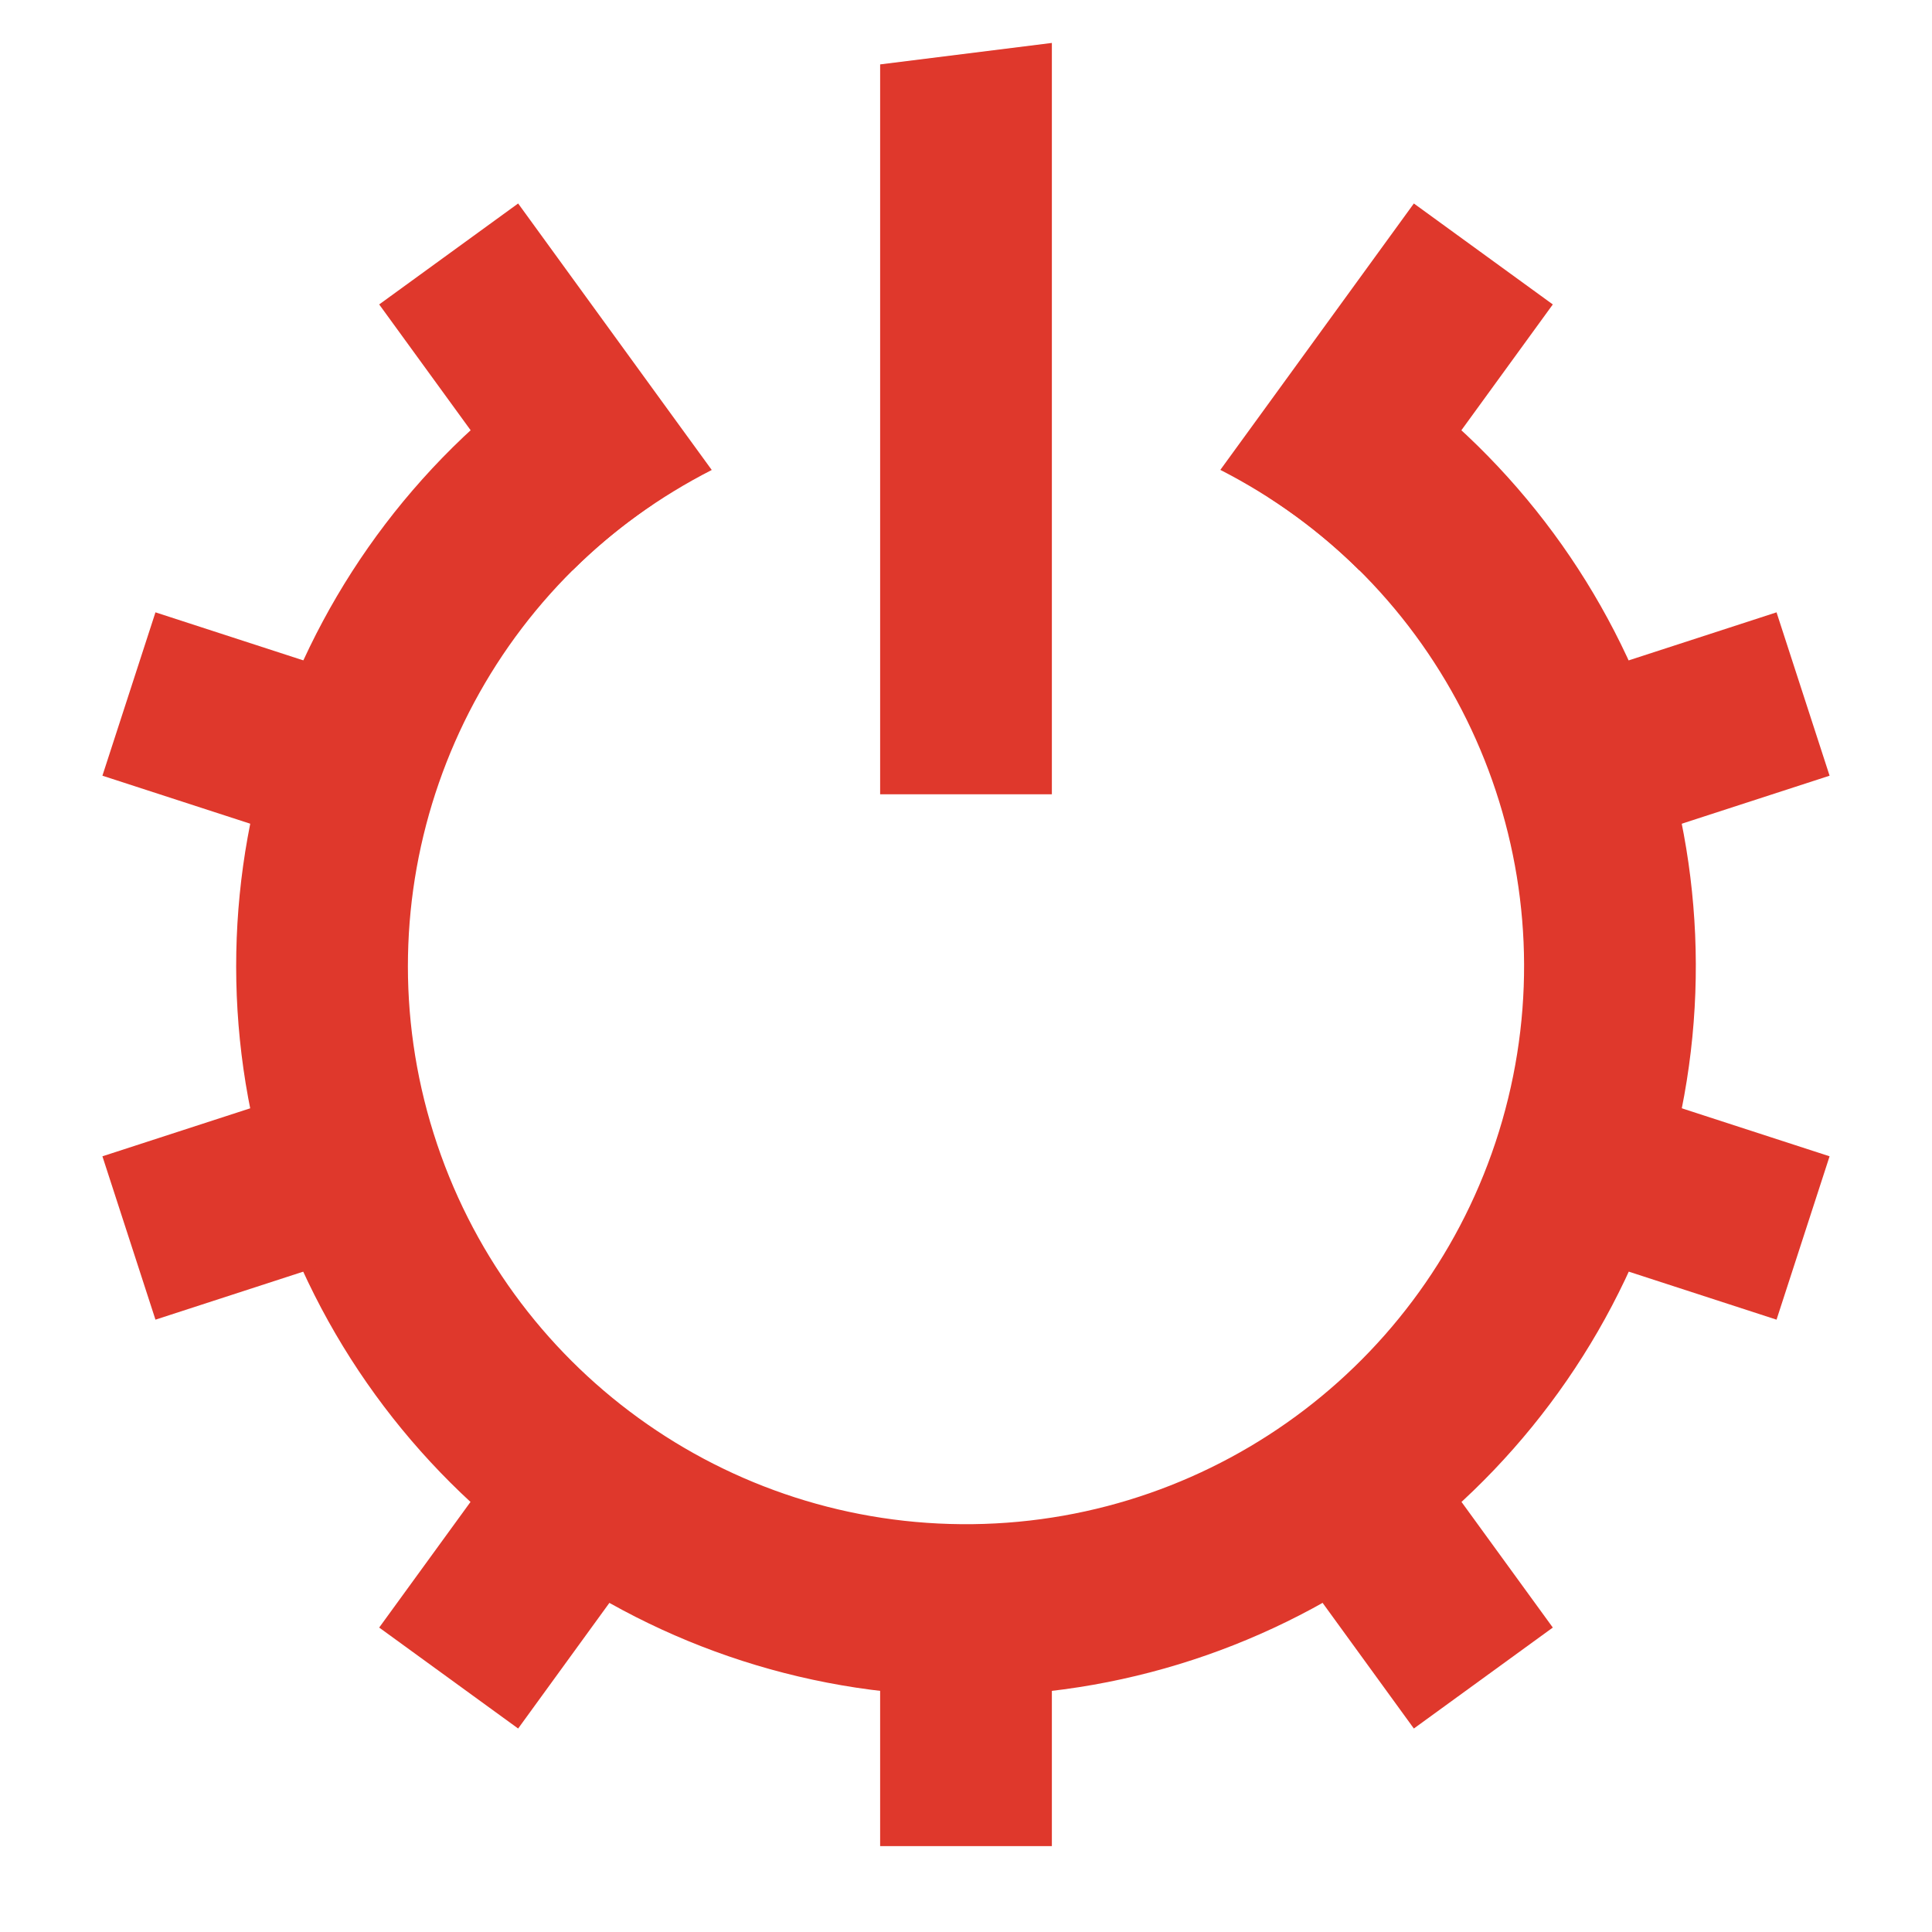
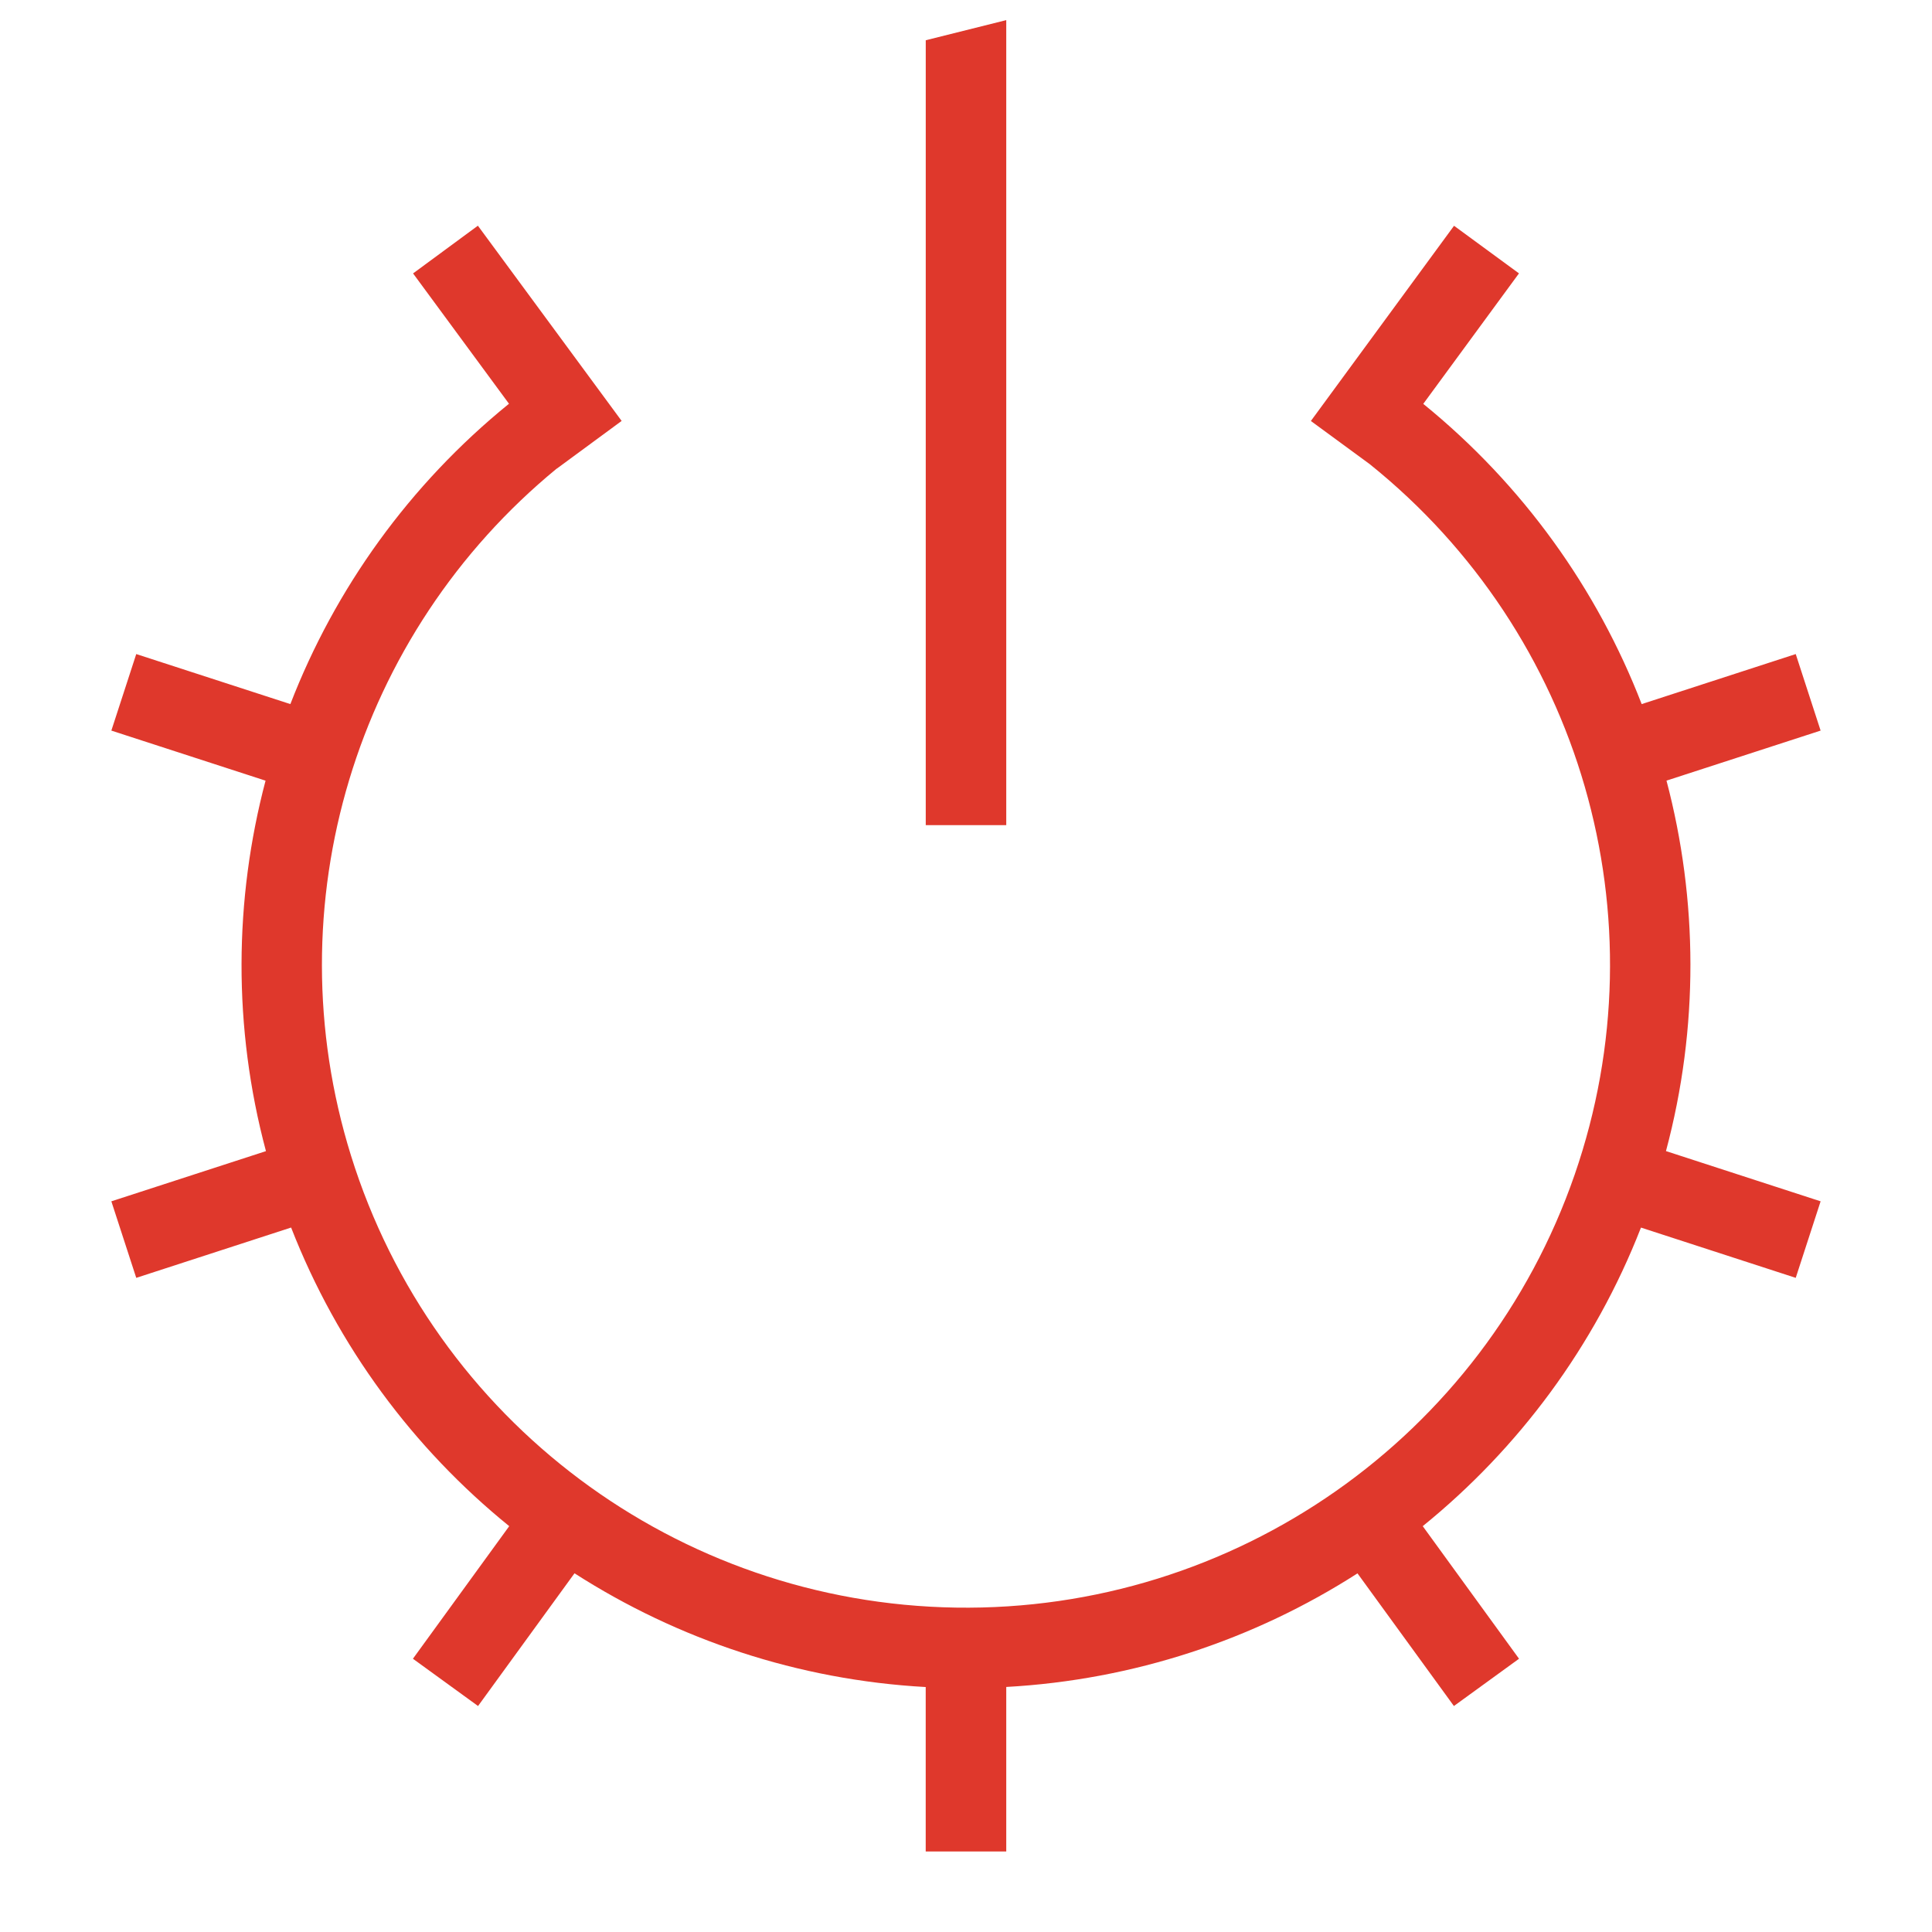
- <svg xmlns="http://www.w3.org/2000/svg" width="90" height="90" id="svg4874" version="1.1" viewBox="0 0 90 90">
+ <svg xmlns="http://www.w3.org/2000/svg" width="96" height="96" id="svg4874" version="1.1" viewBox="0 0 96 96">
  <defs id="defs4876" />
-   <g id="layer1" transform="translate(67.85715,-84.50504)">
-     <g id="g4139">
-       <rect y="84.505" x="-67.857" height="90" width="90" id="rect4198-4" style="color:#000000;fill:none;stroke:none;stroke-width:7.5;marker:none;visibility:visible;display:inline;overflow:visible;enable-background:accumulate" />
-       <rect transform="scale(-1,1)" y="84.505" x="-22.143" height="90" width="90" id="rect3049-3" style="color:#000000;fill:none;stroke:none;stroke-width:6;marker:none;visibility:visible;display:inline;overflow:visible;enable-background:accumulate" />
-       <path id="rect4747-4" d="m -26.857,87.505 8,-1 0,35 -8,0 z" style="color:#000000;display:inline;overflow:visible;visibility:visible;fill:#df382c;fill-opacity:1;stroke:none;stroke-width:9;marker:none;enable-background:accumulate" />
-       <path style="color:#000000;display:inline;overflow:visible;visibility:visible;fill:none;stroke:#df382c;stroke-width:8;stroke-linecap:butt;stroke-linejoin:round;stroke-miterlimit:4;stroke-dasharray:none;stroke-dashoffset:0;stroke-opacity:1;marker:none;enable-background:accumulate" id="path4145" d="M -6.599,104.306 A 29.996,29.995 0 0 1 5.967,137.814 29.996,29.995 0 0 1 -22.497,159.506 29.996,29.995 0 0 1 -51.474,138.503 29.996,29.995 0 0 1 -39.716,104.703" />
-       <path style="color:#000000;display:inline;overflow:visible;visibility:visible;fill:#df382c;fill-opacity:1;stroke:none;stroke-width:9;marker:none;enable-background:accumulate" d="M 24.137 9.479 L 17.664 14.182 L 21.93 20.051 C 21.929 20.051 21.928 20.05 21.928 20.051 L 26.666 26.572 C 28.534 24.717 30.719 23.14 33.156 21.893 L 31.189 19.188 L 28.4 15.348 L 24.137 9.479 z M 65.863 9.479 L 61.6 15.348 L 58.811 19.188 L 56.848 21.889 C 59.287 23.138 61.464 24.723 63.33 26.576 L 65.281 23.889 L 68.074 20.047 L 72.336 14.182 L 65.863 9.479 z M 7.242 28.525 L 4.771 36.135 L 16.184 39.842 L 18.656 32.234 L 7.242 28.525 z M 82.758 28.525 L 71.344 32.234 L 73.816 39.842 L 85.229 36.135 L 82.758 28.525 z M 16.184 50.158 L 4.771 53.865 L 7.242 61.475 L 18.656 57.766 L 16.184 50.158 z M 73.816 50.158 L 71.344 57.766 L 82.758 61.475 L 85.229 53.865 L 73.816 50.158 z M 24.719 66.111 L 17.664 75.818 L 24.137 80.521 L 31.189 70.812 L 24.719 66.111 z M 65.281 66.111 L 58.811 70.812 L 65.863 80.521 L 72.336 75.818 L 65.281 66.111 z M 41 74 L 41 86 L 49 86 L 49 74 L 41 74 z " transform="translate(-67.85715,84.50504)" id="path4200" />
+   <g id="layer1" transform="translate(67.85715,-78.50504)">
+     <g transform="matrix(0,-1,-1,0,373.5051,516.505)" id="g4845" style="display:inline">
+       <g transform="matrix(-0.9996045,0,0,1,575.943,-611)" id="g4778">
+         <g transform="matrix(-1,0,0,1,576,611)" id="g4780" style="display:inline">
+           <rect style="color:#000000;display:inline;overflow:visible;visibility:visible;fill:none;stroke:none;stroke-width:4;marker:none;enable-background:accumulate" id="rect4782" width="96.038" height="96" x="-438.002" y="345.362" transform="scale(-1,1)" />
+           <path style="color:#000000;display:inline;overflow:visible;visibility:visible;fill:#df382c;fill-opacity:1;fill-rule:nonzero;stroke:none;stroke-width:5.999;marker:none;enable-background:accumulate" d="M 50 1 L 46 2 L 46 41 L 50 41 L 50 1 z M 23.746 11.215 L 20.525 13.586 L 25.291 20.062 C 20.336 24.084 16.645 29.257 14.428 34.986 L 6.77 32.5 L 5.533 36.303 L 13.195 38.791 C 11.633 44.707 11.569 51.041 13.215 57.199 L 5.533 59.693 L 6.77 63.496 L 14.465 60.996 C 16.771 66.907 20.548 71.979 25.303 75.834 L 20.518 82.422 L 23.754 84.771 L 28.547 78.176 C 33.676 81.467 39.657 83.477 45.998 83.828 L 45.998 92 L 50 92 L 50 83.824 C 56.325 83.474 62.314 81.476 67.453 78.18 L 72.244 84.771 L 75.48 82.422 L 70.695 75.834 C 75.441 71.987 79.227 66.923 81.539 60.998 L 89.229 63.496 L 90.465 59.693 L 82.781 57.197 C 84.423 51.055 84.371 44.717 82.807 38.789 L 90.465 36.303 L 89.229 32.5 L 81.574 34.986 C 79.364 29.272 75.683 24.099 70.721 20.068 L 75.477 13.584 L 72.25 11.219 L 65.137 20.918 L 68.053 23.057 C 78.553 31.484 82.664 45.589 78.246 58.363 C 73.73 71.422 61.337 80.097 47.498 79.881 C 33.659 79.665 21.544 70.609 17.439 57.416 C 13.561 44.948 17.678 31.482 27.664 23.283 L 27.666 23.287 L 30.889 20.916 L 23.746 11.215 z " transform="matrix(0,-1,-1.000396,0,438.0025,441.3622)" id="rect4190" />
+         </g>
+       </g>
    </g>
  </g>
</svg>
